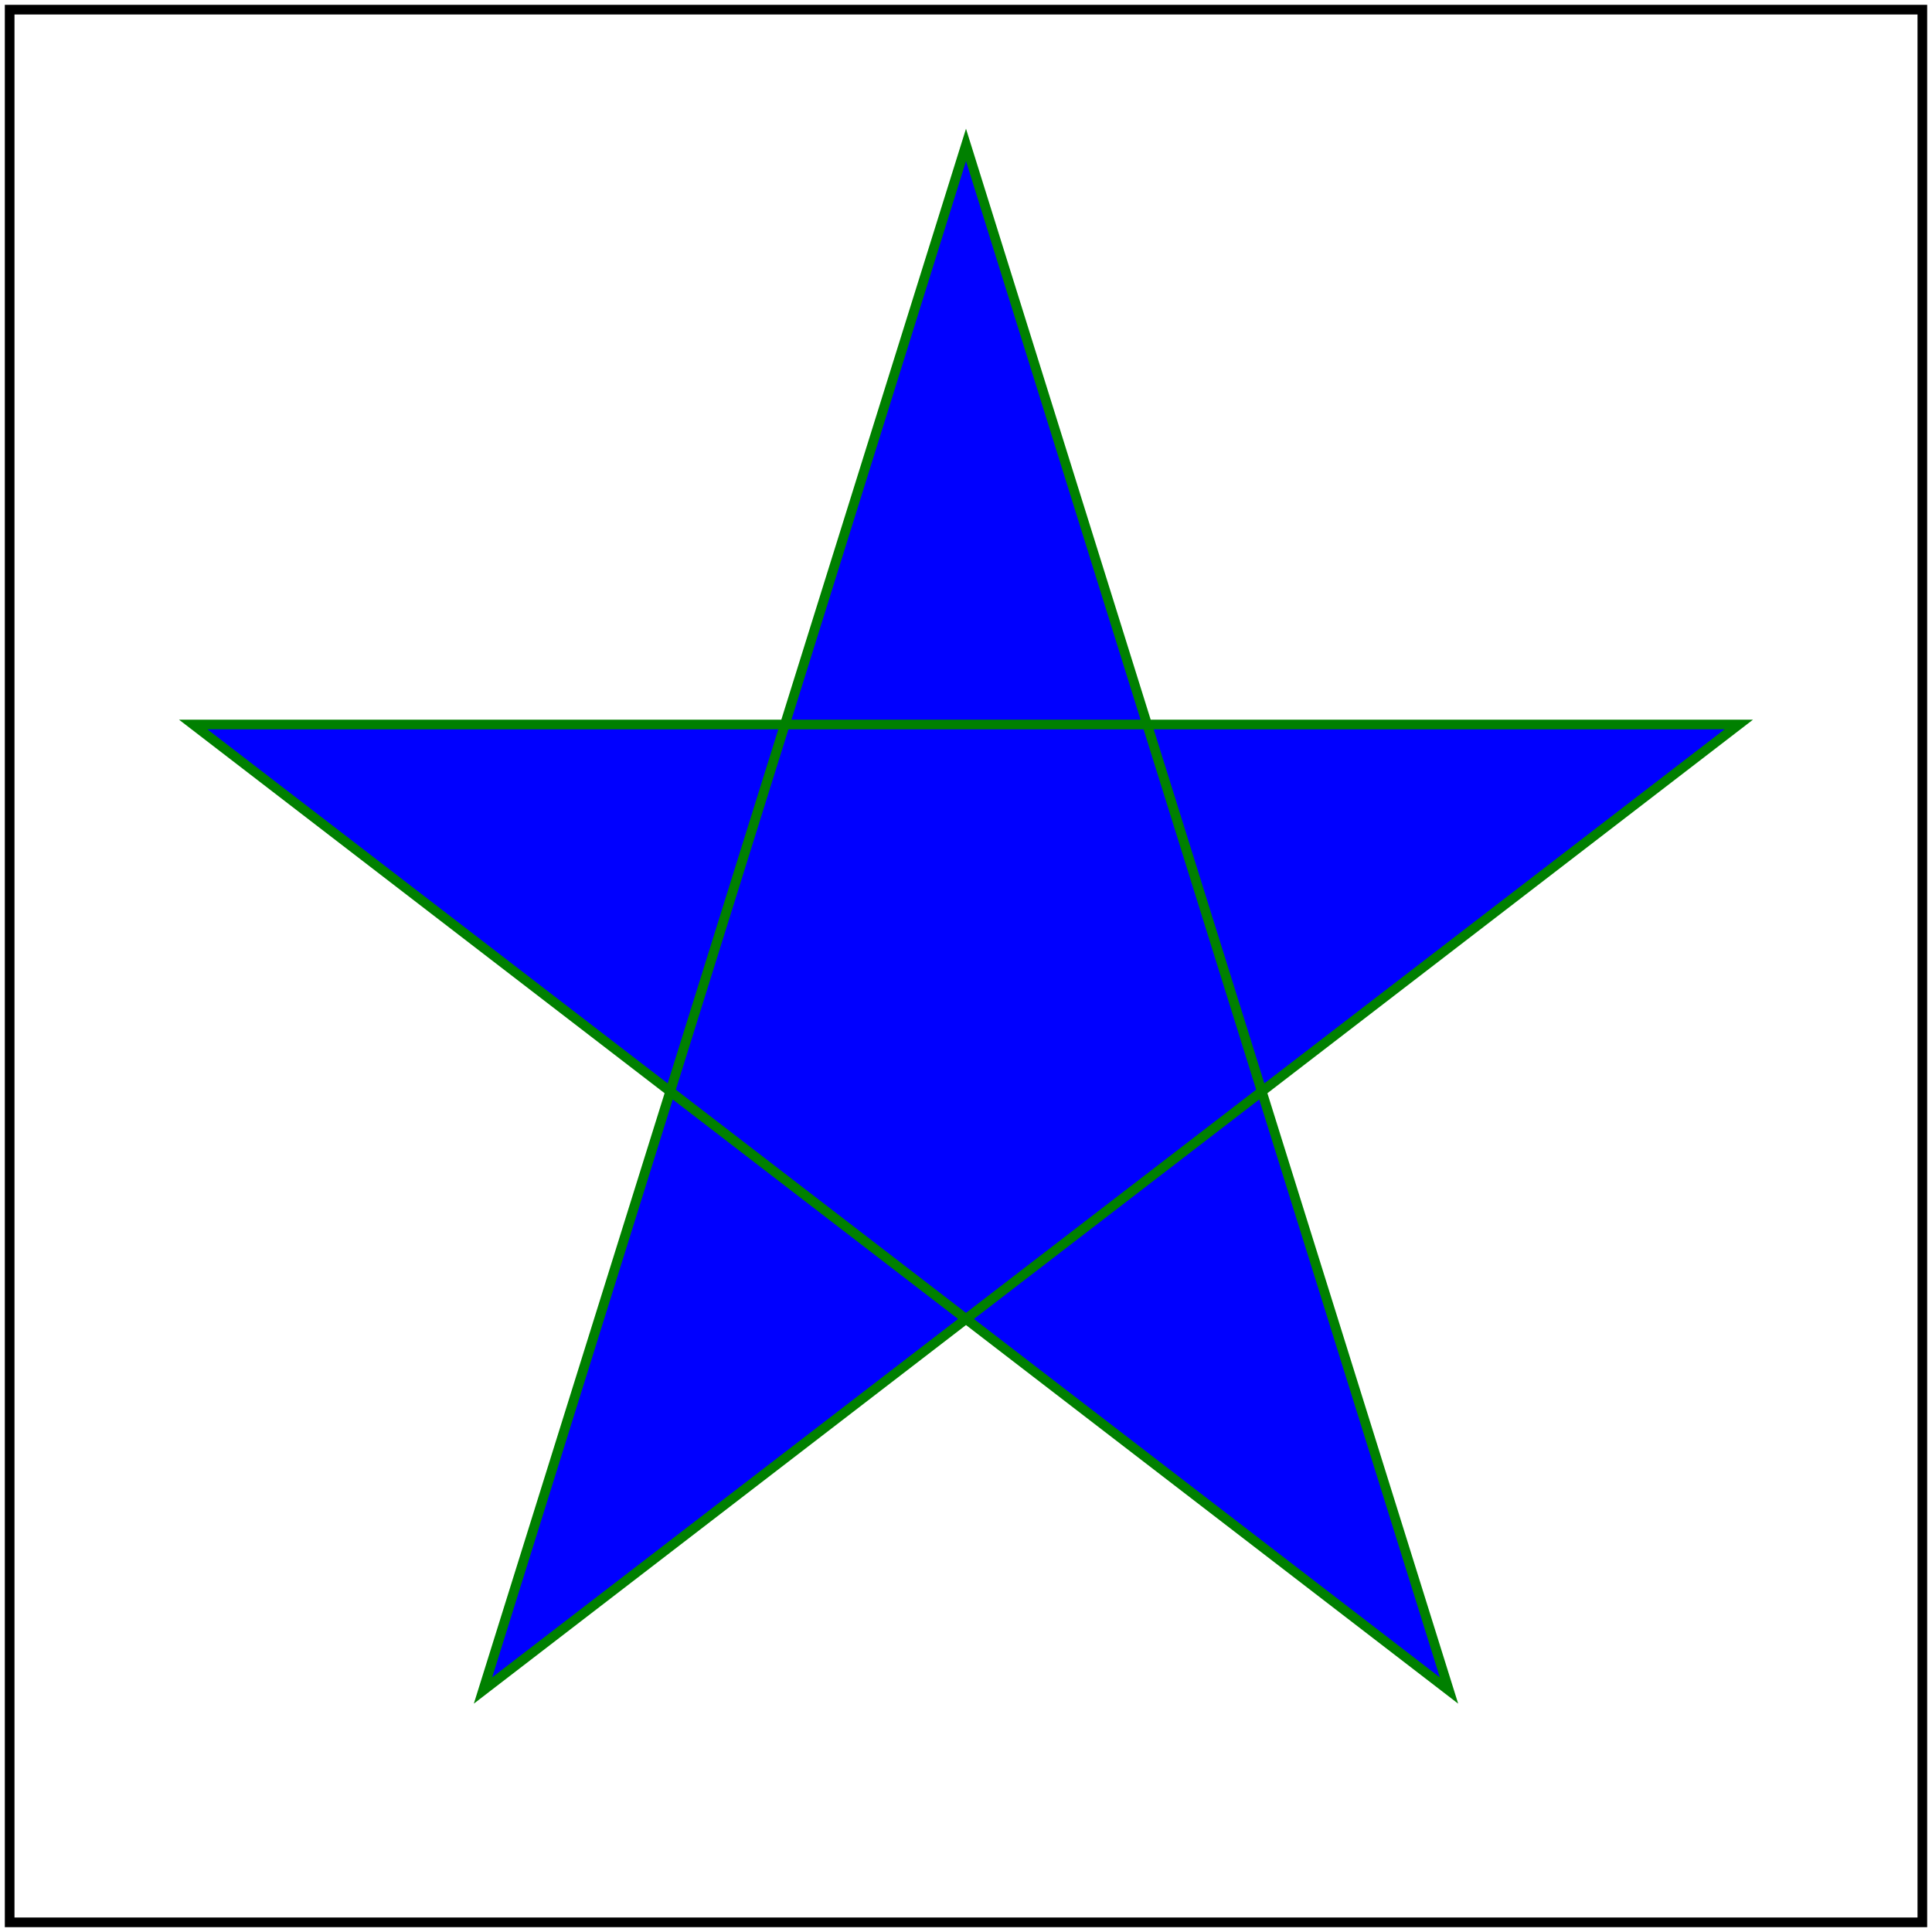
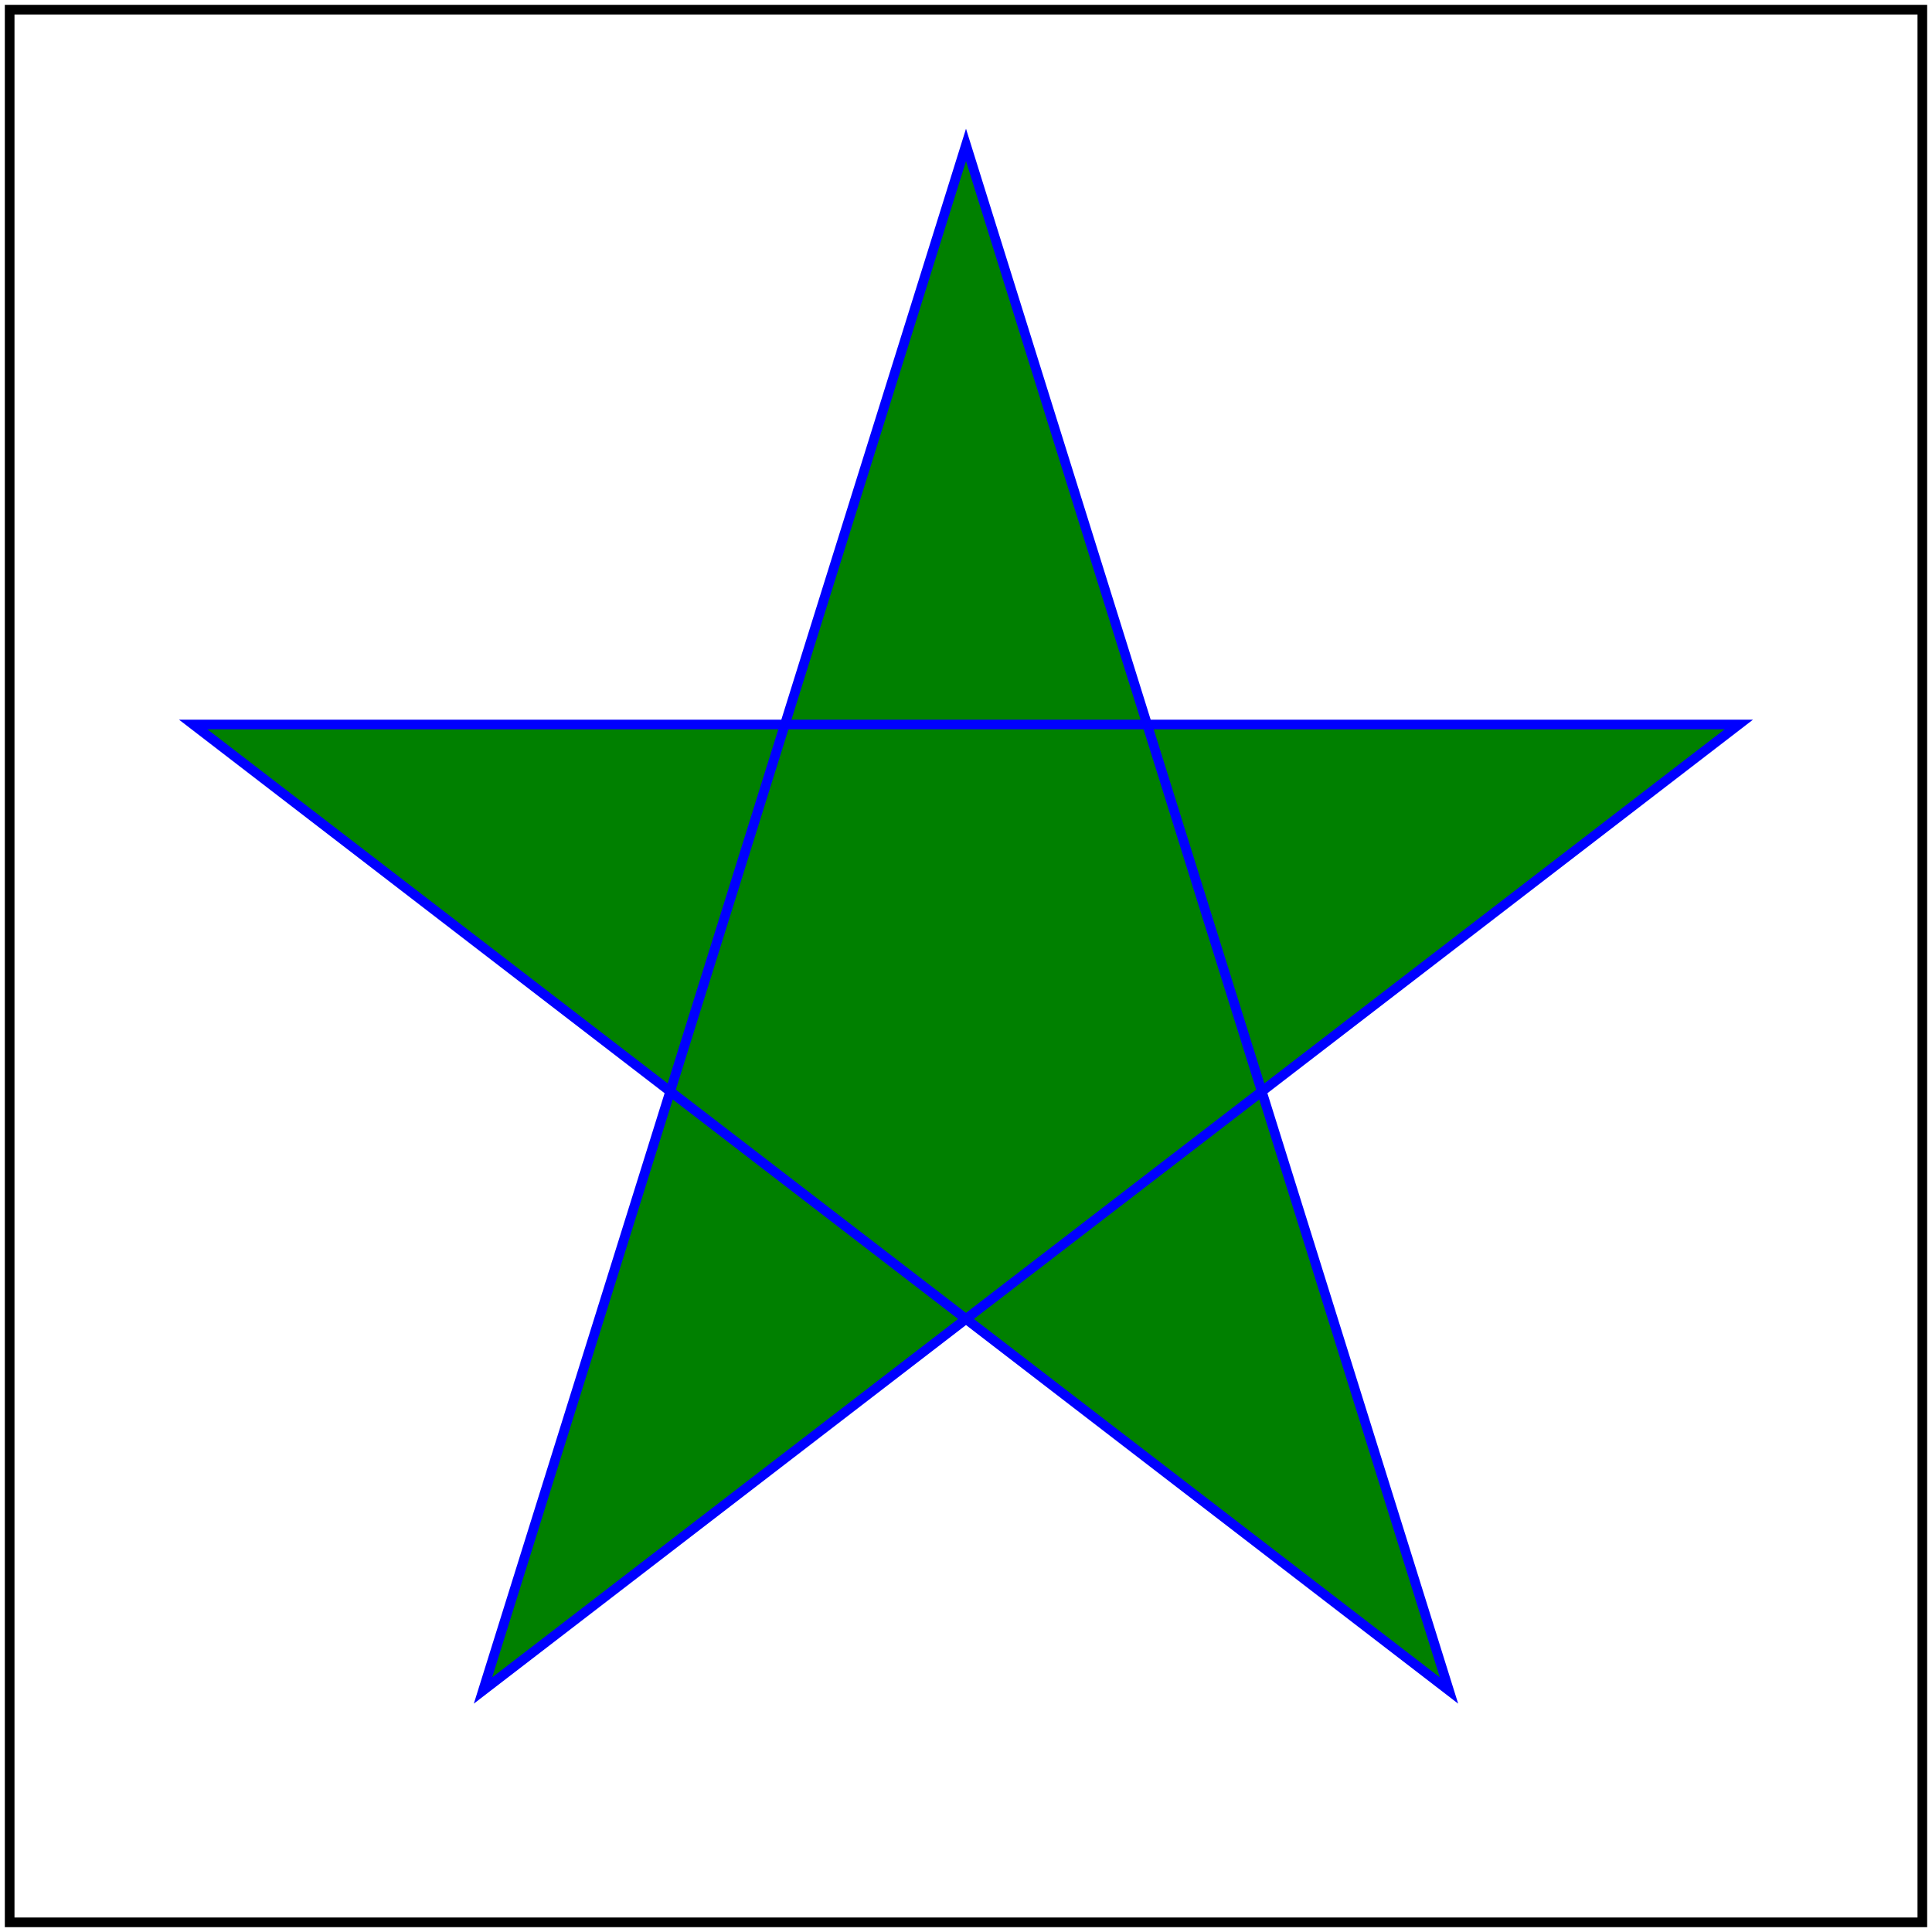
<svg xmlns="http://www.w3.org/2000/svg" xmlns:xlink="http://www.w3.org/1999/xlink" id="svg1" viewBox="0 0 200 200">
  <defs id="defs1">
    <path id="path1" stroke="context-fill" fill="context-stroke" d="M 100 15 l 50 160 l -130 -100 l 160 0 l -130 100 Z" />
  </defs>
-   <use id="use1" xlink:href="#path1" stroke="blue" fill="green" />
+   <use id="use1" xlink:href="#path1" stroke="green" fill="blue" />
  <rect id="frame" x="1" y="1" width="198" height="198" fill="none" stroke="black" />
</svg>
